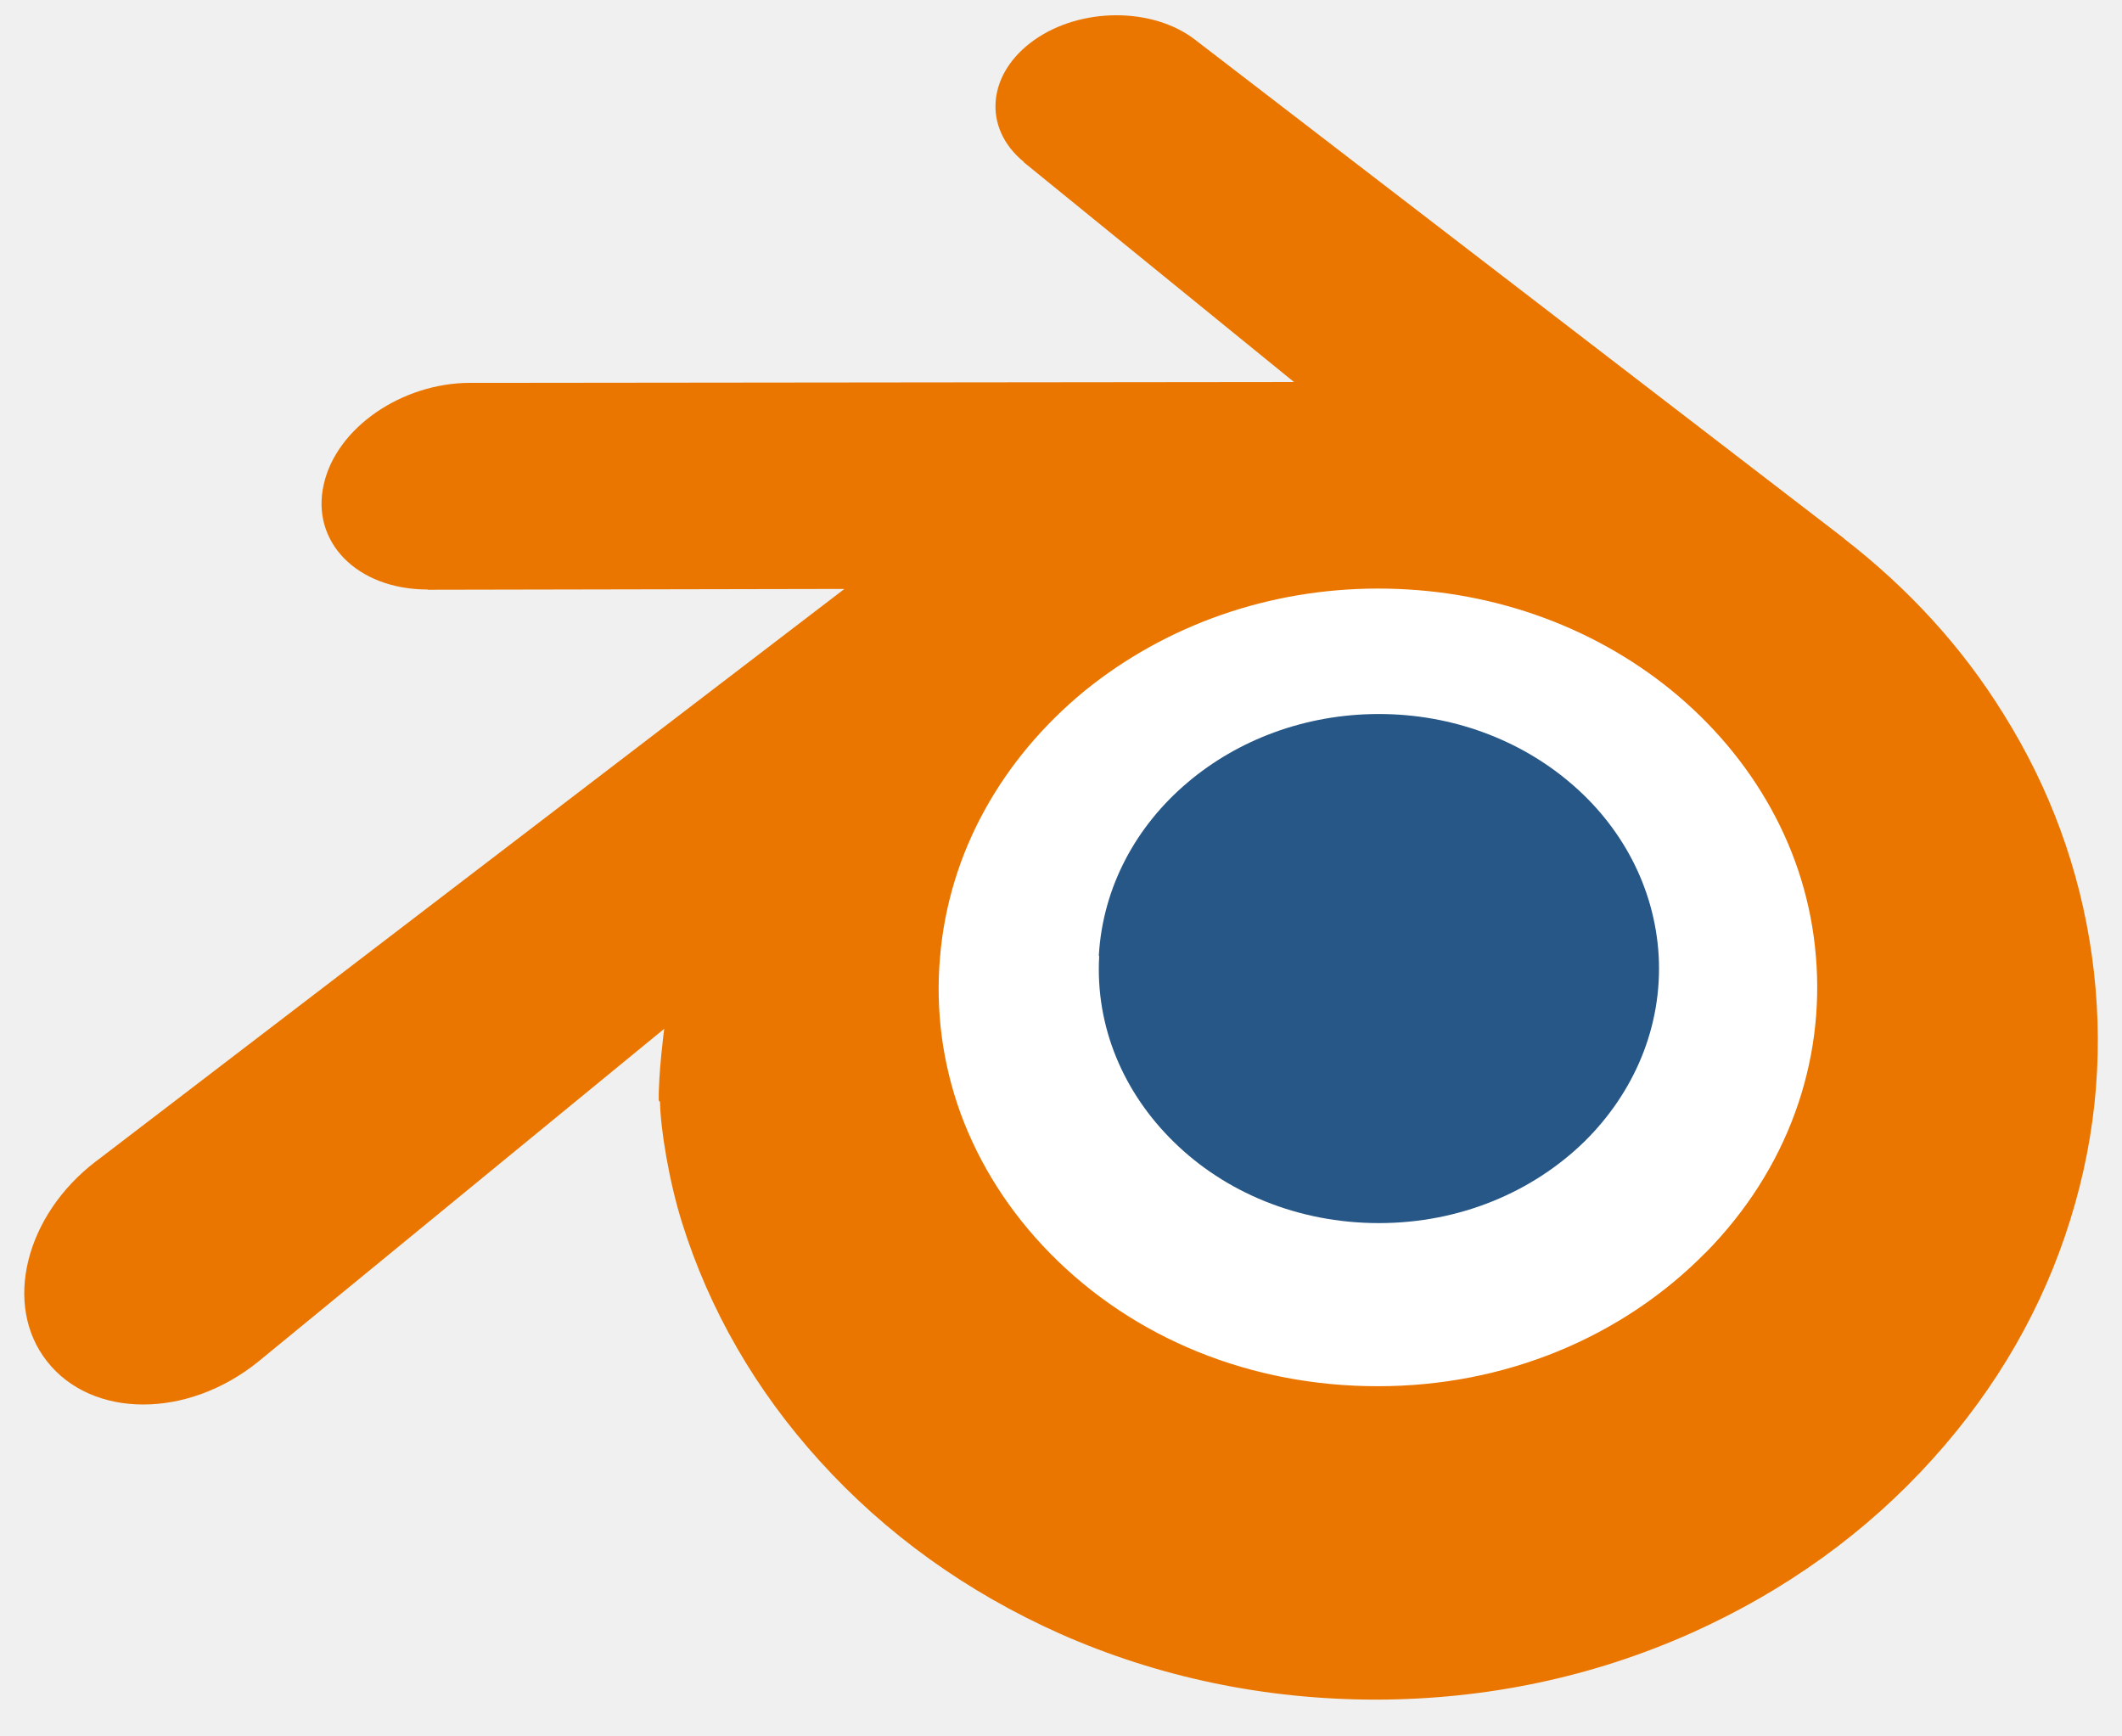
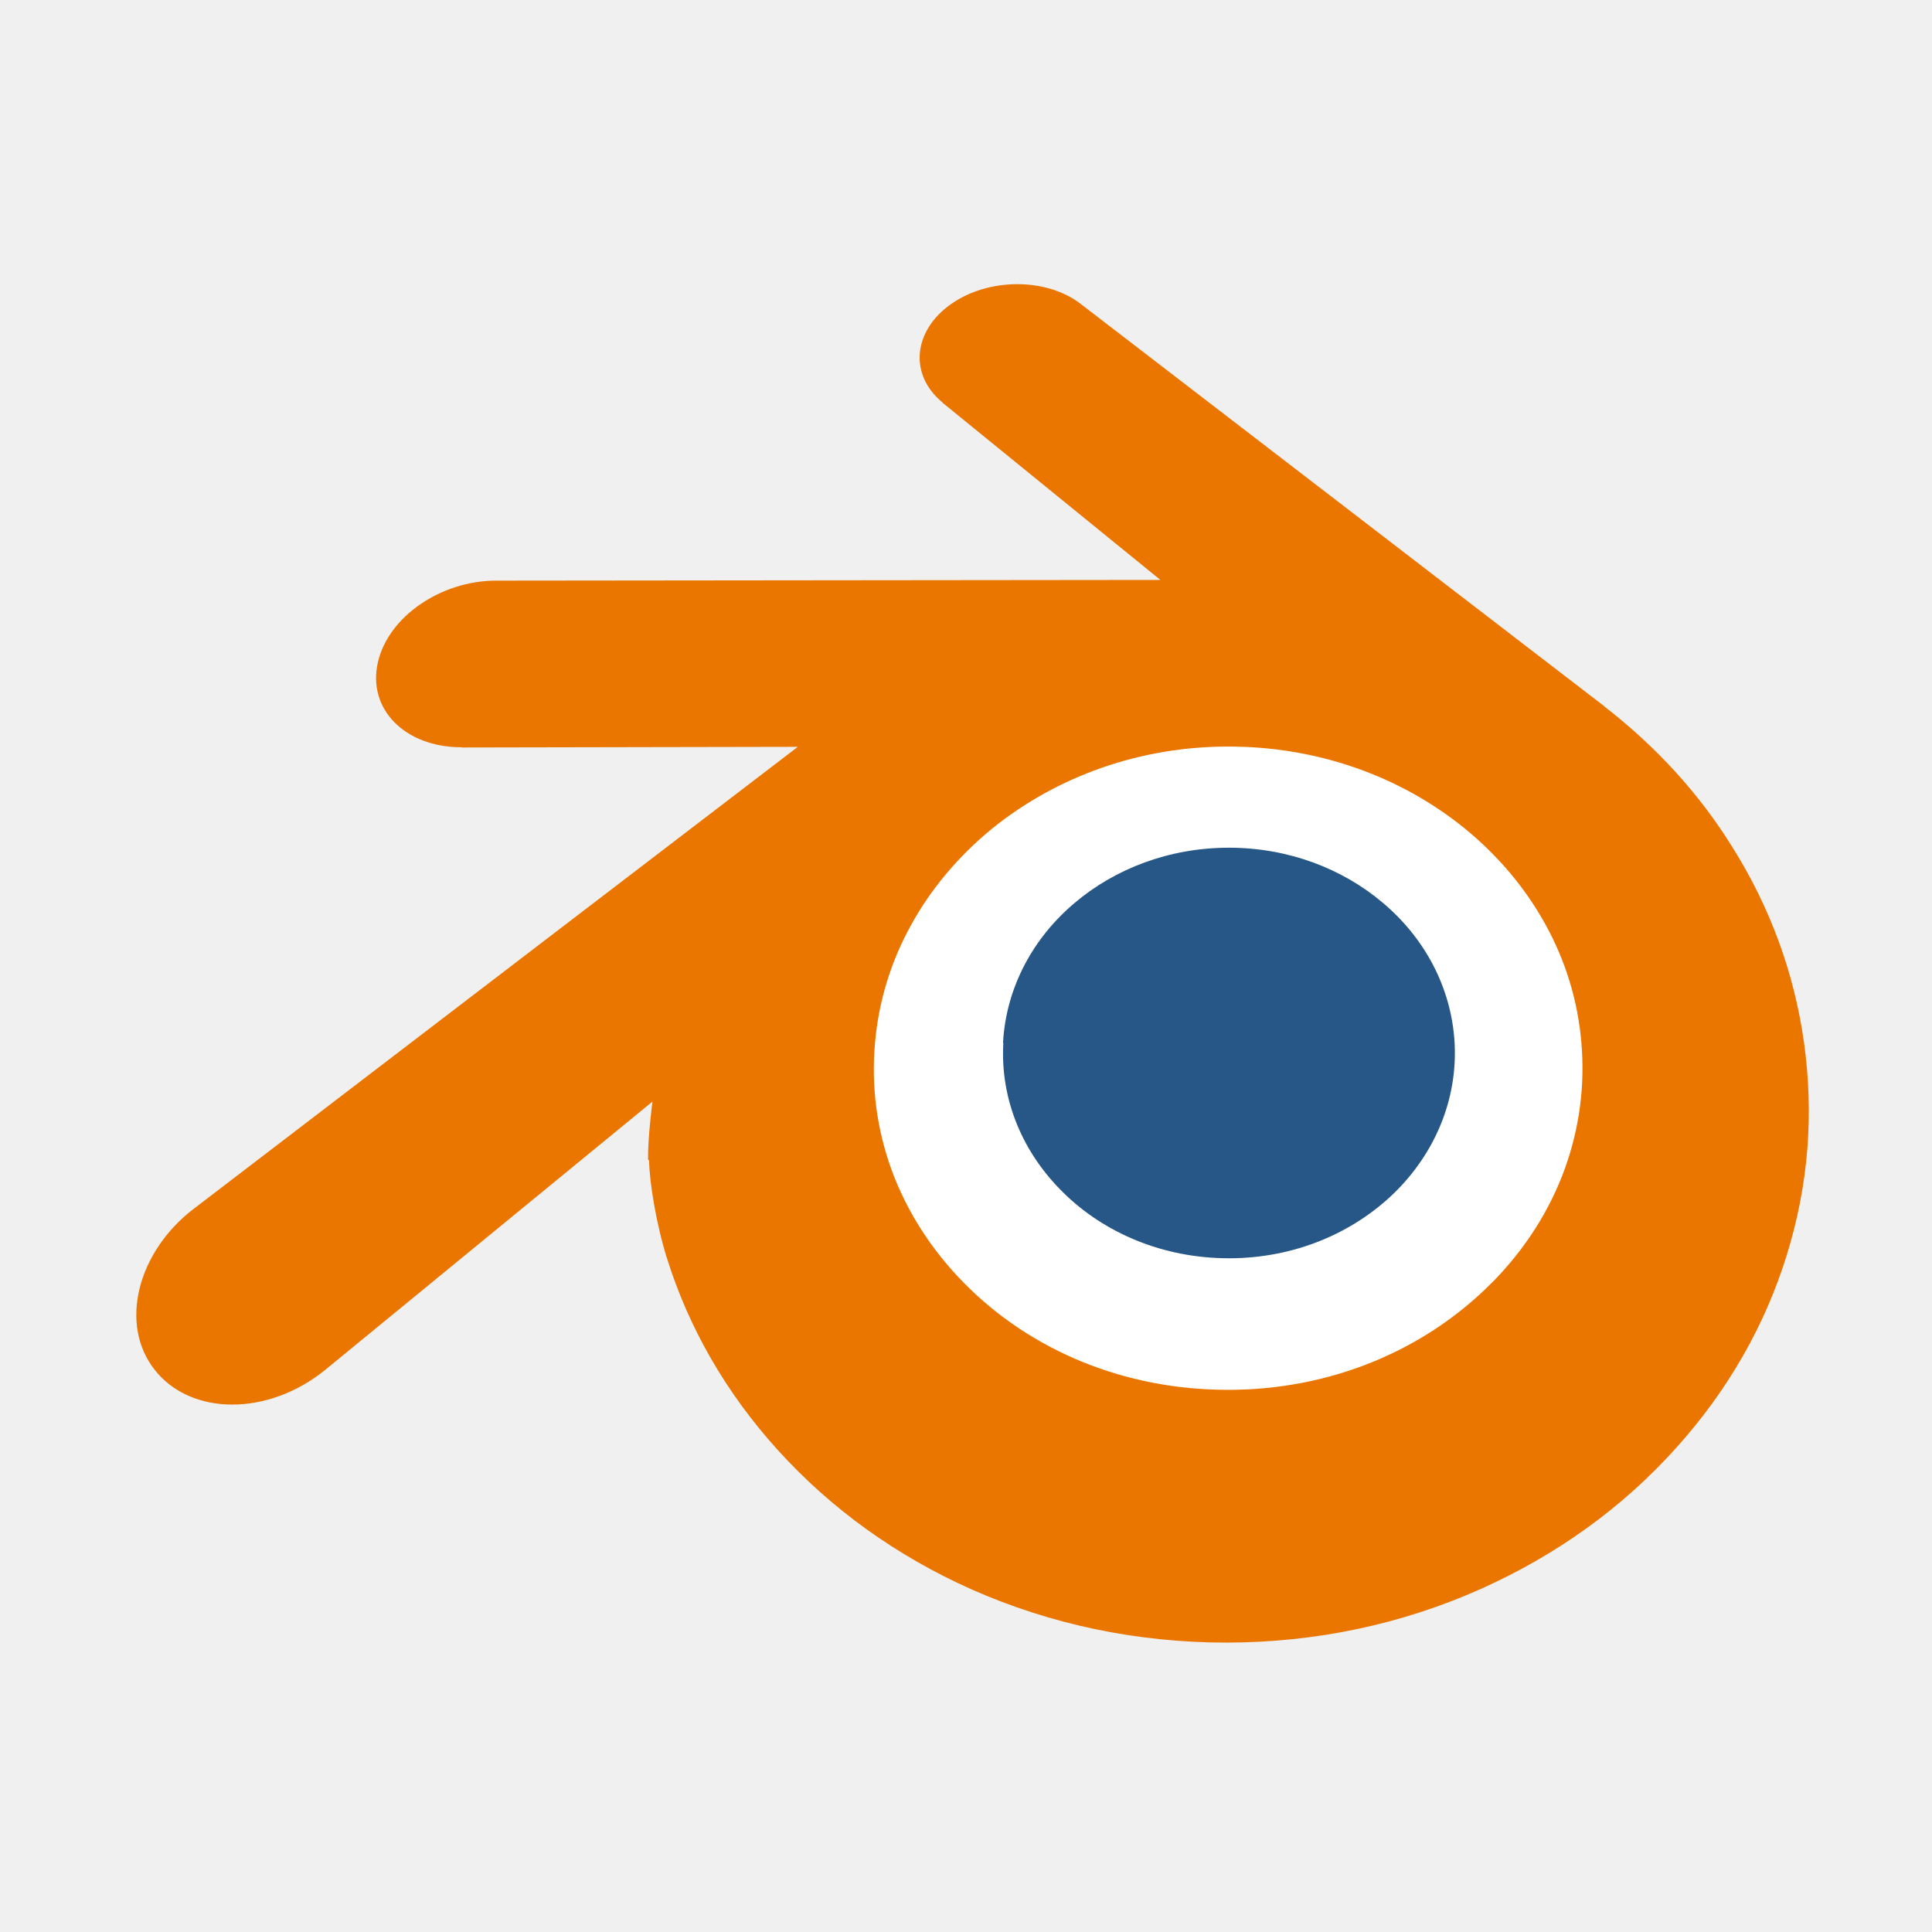
- <svg xmlns="http://www.w3.org/2000/svg" style="clip-rule:evenodd;fill-rule:evenodd;stroke-linejoin:round;stroke-miterlimit:2" version="1.1" viewBox="0 0 181 148" xml:space="preserve">
-   <g transform="matrix(.281 0 0 .281 -41.8 -43.7)">
-     <g transform="matrix(21.6 0 0 21.6 -4857 7665)">
-       <path d="m243-334c0.106-1.89 1.03-3.56 2.43-4.74 1.37-1.16 3.21-1.87 5.23-1.87 2.01 0 3.85 0.709 5.22 1.87 1.4 1.18 2.32 2.85 2.43 4.74 0.106 1.94-0.675 3.75-2.04 5.09-1.4 1.36-3.38 2.22-5.61 2.22s-4.22-0.854-5.61-2.22c-1.37-1.34-2.15-3.14-2.04-5.08z" style="fill-rule:nonzero;fill:#fff" />
-     </g>
-     <g transform="matrix(11.1 0 0 11.1 -2215 4153)">
-       <path d="m243-334c0.106-1.89 1.03-3.56 2.43-4.74 1.37-1.16 3.21-1.87 5.23-1.87 2.01 0 3.85 0.709 5.22 1.87 1.4 1.18 2.32 2.85 2.43 4.74 0.106 1.94-0.675 3.75-2.04 5.09-1.4 1.36-3.38 2.22-5.61 2.22s-4.22-0.854-5.61-2.22c-1.37-1.34-2.15-3.14-2.04-5.08z" style="fill-rule:nonzero;fill:#265787" />
-       <path d="m231-330c0.013 0.74 0.249 2.18 0.603 3.3 0.744 2.38 2.01 4.58 3.76 6.51 1.8 1.99 4.02 3.59 6.58 4.73 2.69 1.19 5.61 1.8 8.64 1.8 3.03-4e-3 5.95-0.624 8.64-1.83 2.56-1.15 4.78-2.75 6.58-4.75 1.76-1.95 3.02-4.15 3.76-6.53 0.375-1.2 0.612-2.42 0.707-3.64 0.093-1.2 0.054-2.41-0.117-3.62-0.334-2.35-1.15-4.56-2.4-6.56-1.14-1.85-2.62-3.46-4.38-4.82l4e-3 -3e-3 -17.7-13.6c-0.016-0.012-0.029-0.025-0.046-0.036-1.16-0.892-3.12-0.889-4.39 5e-3 -1.29 0.904-1.44 2.4-0.29 3.34l-5e-3 5e-3 7.39 6.01-22.5 0.024h-0.03c-1.86 2e-3 -3.65 1.22-4 2.77-0.364 1.57 0.9 2.88 2.84 2.88l-3e-3 7e-3 11.4-0.022-20.4 15.6c-0.026 0.019-0.054 0.039-0.078 0.058-1.92 1.47-2.54 3.92-1.33 5.46 1.23 1.57 3.84 1.58 5.78 9e-3l11.1-9.1s-0.162 1.23-0.149 1.96zm28.6 4.11c-2.29 2.33-5.5 3.66-8.96 3.66-3.47 6e-3 -6.68-1.3-8.97-3.63-1.12-1.14-1.94-2.44-2.45-3.83-0.497-1.37-0.69-2.82-0.562-4.28 0.121-1.43 0.547-2.8 1.23-4.03 0.668-1.21 1.59-2.31 2.72-3.24 2.23-1.81 5.06-2.8 8.02-2.8 2.97-4e-3 5.8 0.969 8.03 2.78 1.13 0.924 2.05 2.02 2.72 3.23 0.683 1.23 1.11 2.59 1.23 4.03 0.126 1.46-0.067 2.91-0.564 4.28-0.508 1.4-1.33 2.7-2.45 3.84z" style="fill-rule:nonzero;fill:#ea7600" />
-     </g>
-   </g>
+ <svg xmlns="http://www.w3.org/2000/svg" width="128" height="128" viewBox="0 0 128 128" fill="none">
+   <path d="M50.521 69.96C50.924 62.773 54.438 56.423 59.761 51.936C64.971 47.525 71.968 44.825 79.649 44.825C87.292 44.825 94.289 47.521 99.499 51.936C104.822 56.423 108.321 62.773 108.739 69.96C109.142 77.337 106.172 84.22 100.982 89.316C95.658 94.487 88.129 97.757 79.649 97.757C71.169 97.757 63.602 94.51 58.316 89.316C53.107 84.22 50.141 77.375 50.559 69.998L50.521 69.96Z" fill="white" />
+   <path d="M66.453 69.08C66.66 65.386 68.466 62.123 71.202 59.817C73.879 57.55 77.474 56.163 81.422 56.163C85.35 56.163 88.945 57.548 91.622 59.817C94.358 62.123 96.156 65.386 96.371 69.08C96.578 72.871 95.052 76.408 92.384 79.026C89.649 81.684 85.779 83.364 81.422 83.364C77.064 83.364 73.175 81.696 70.459 79.026C67.782 76.408 66.258 72.89 66.473 69.099L66.453 69.08Z" fill="#265787" />
+   <path d="M43.004 76.897C43.029 78.343 43.49 81.156 44.182 83.345C45.636 87.996 48.11 92.295 51.529 96.067C55.047 99.955 59.385 103.082 64.388 105.31C69.644 107.635 75.35 108.827 81.271 108.827C87.192 108.819 92.898 107.608 98.155 105.251C103.158 103.004 107.496 99.877 111.013 95.969C114.453 92.158 116.915 87.859 118.361 83.208C119.094 80.863 119.557 78.479 119.742 76.095C119.924 73.75 119.848 71.386 119.514 69.021C118.861 64.429 117.267 60.111 114.824 56.202C112.596 52.587 109.704 49.441 106.265 46.783L106.273 46.778L71.684 20.201C71.653 20.178 71.628 20.152 71.595 20.131C69.328 18.388 65.498 18.394 63.016 20.141C60.495 21.907 60.202 24.831 62.449 26.668L62.439 26.677L76.88 38.422L32.913 38.468H32.854C29.219 38.472 25.721 40.853 25.037 43.882C24.326 46.95 26.796 49.509 30.587 49.509L30.581 49.523L52.858 49.48L12.994 79.965C12.943 80.002 12.889 80.041 12.842 80.078C9.09 82.95 7.878 87.738 10.243 90.747C12.646 93.815 17.747 93.835 21.538 90.765L43.228 72.982C43.228 72.982 42.912 75.386 42.937 76.812L43.004 76.897ZM98.892 84.928C94.417 89.481 88.144 92.08 81.383 92.08C74.602 92.092 68.329 89.54 63.854 84.987C61.666 82.759 60.063 80.219 59.067 77.502C58.095 74.825 57.718 71.992 57.968 69.139C58.205 66.344 59.037 63.667 60.372 61.264C61.677 58.899 63.479 56.749 65.687 54.932C70.045 51.395 75.575 49.461 81.359 49.461C87.163 49.453 92.693 51.354 97.051 54.893C99.259 56.699 101.057 58.84 102.366 61.205C103.701 63.608 104.535 66.266 104.77 69.08C105.016 71.933 104.639 74.766 103.668 77.444C102.675 80.18 101.069 82.72 98.88 84.948L98.892 84.928Z" fill="#EA7600" />
</svg>
